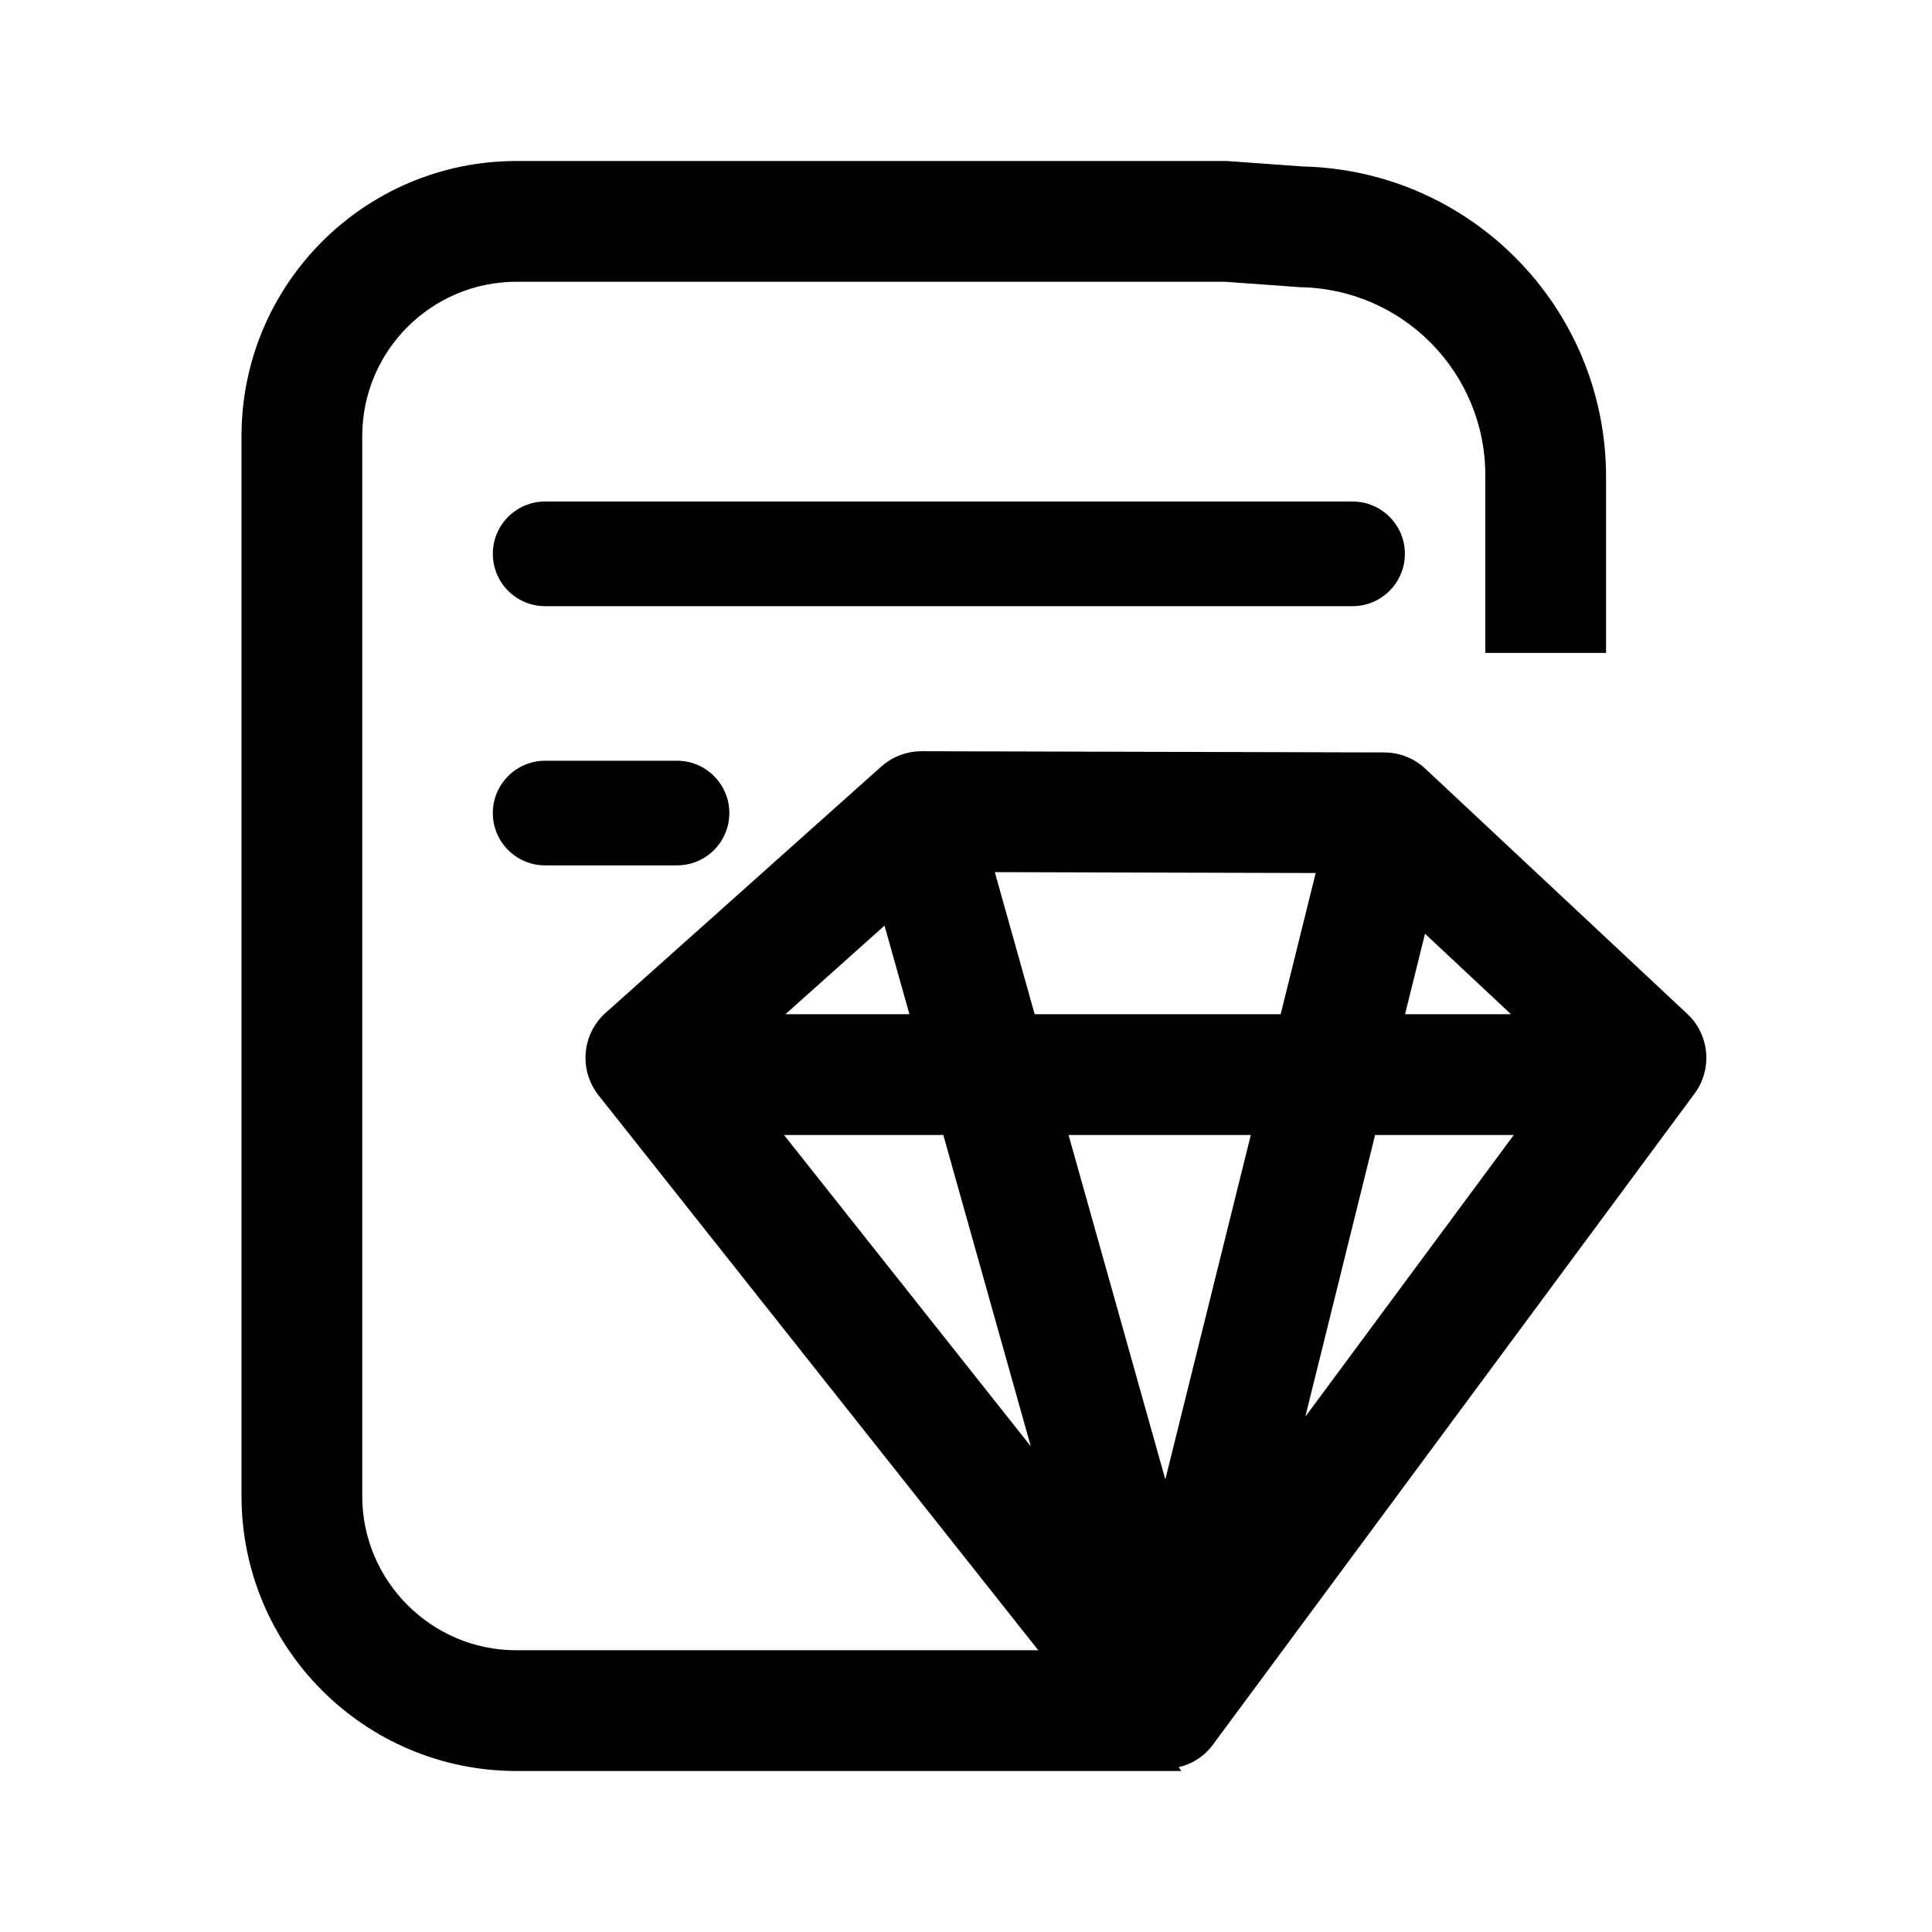
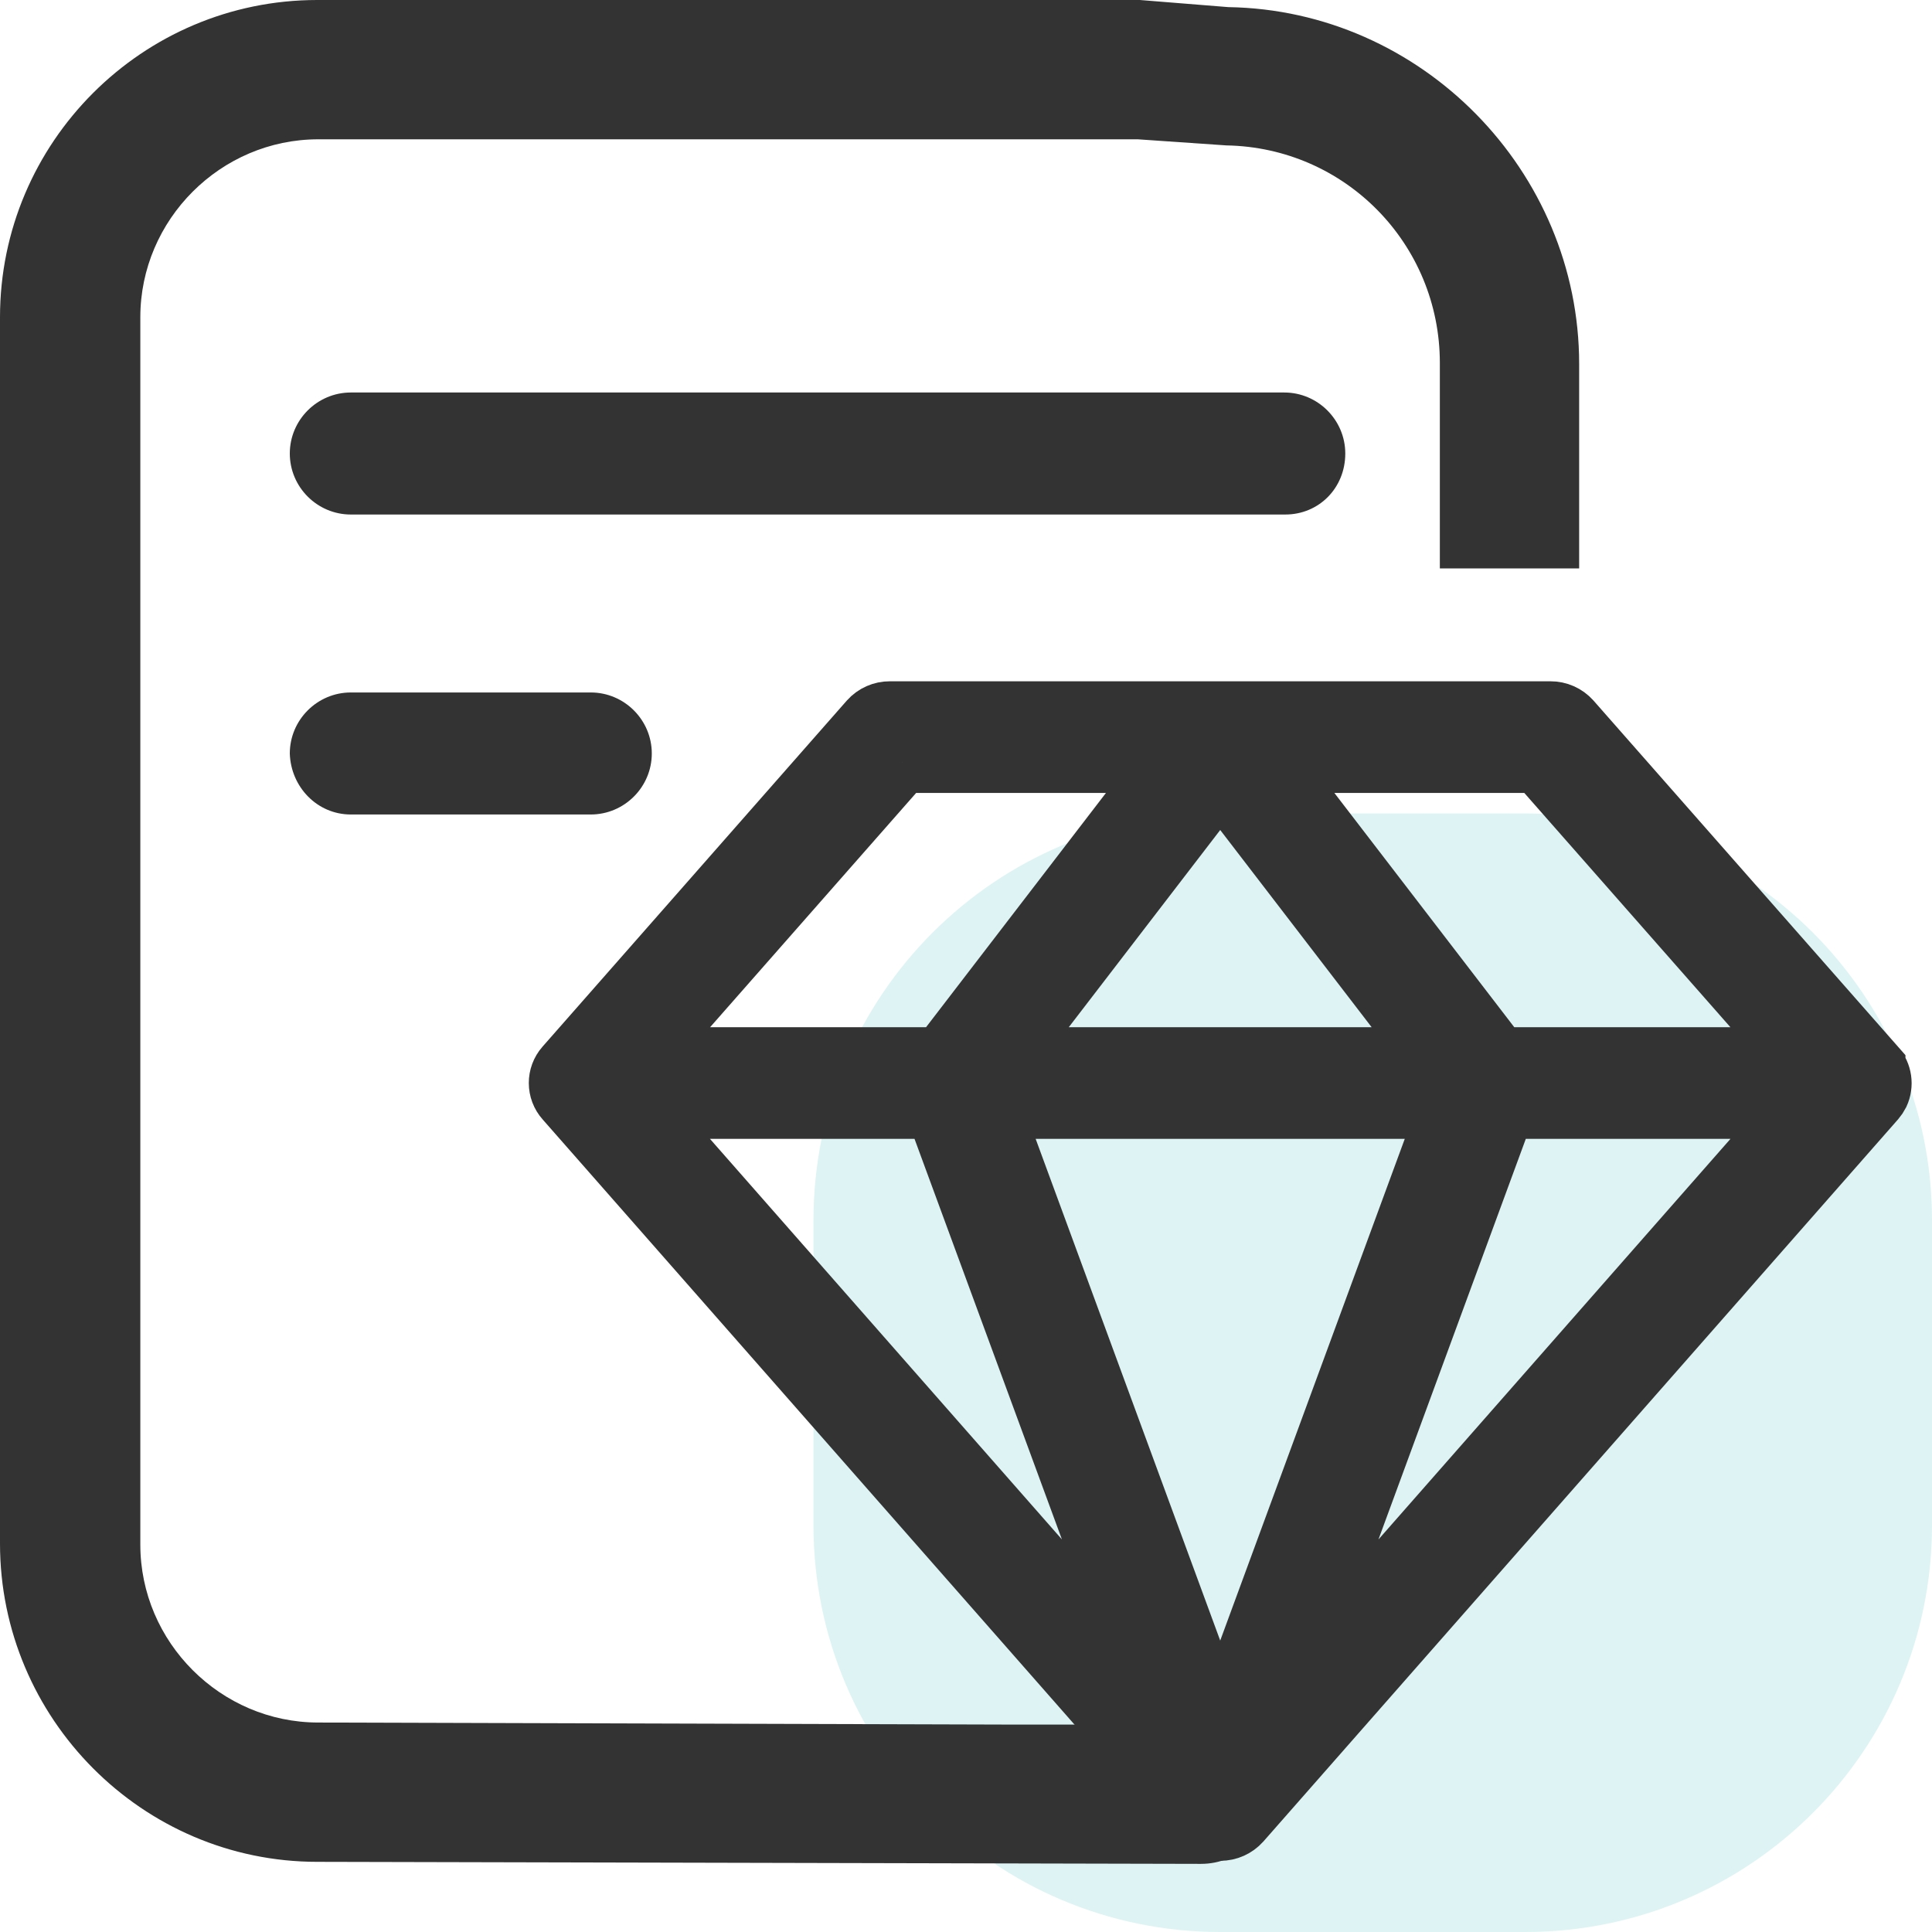
- <svg xmlns="http://www.w3.org/2000/svg" viewBox="0 0 24 24">
-   <path d="M17.454 12.599l.248-1 1.068 1h-1.316zm-.372 1.5h1.723l-2.59 3.5.867-3.5zm-5.364 0l1.087 3.868-3.066-3.868h1.98zm3.82 0l-1.062 4.279-1.202-4.279h2.264zm.371-1.5h-3.056l-.495-1.765 3.986.011-.435 1.754zm-4.921-1.1l.309 1.1h-1.54l1.23-1.1zM15.24 2l.944.068a3.857 3.857 0 013.767 3.838v2.205h-1.5V5.906a2.336 2.336 0 00-2.294-2.338l-.944-.068h-8.8A1.918 1.918 0 004.5 5.413v13.174c0 1.052.86 1.913 1.913 1.913h6.485l-5.462-6.893a.75.75 0 01.088-1.026l3.424-3.059a.756.756 0 01.5-.19h.002l5.747.015c.19.001.372.073.51.203l3.252 3.044c.279.26.317.687.09.993l-5.998 8.108a.736.736 0 01-.41.258l.034.047H6.413A3.417 3.417 0 013 18.587V5.413A3.418 3.418 0 016.413 2h8.826zM8.41 9.45a.65.65 0 110 1.3H6.772a.65.65 0 010-1.3h1.64zm8.392-3.22a.65.65 0 110 1.3H6.772a.65.65 0 110-1.3h10.03z" fill="currentColor" fill-rule="evenodd" />
+ <svg xmlns="http://www.w3.org/2000/svg" viewBox="0 0 19 19" fill="none">
+   <path d="M15 8h-3a4 4 0 00-4 4v3a4 4 0 004 4h3a4 4 0 004-4v-3a4 4 0 00-4-4z" fill="#DEF3F3" />
+   <path fill-rule="evenodd" clip-rule="evenodd" d="M11.5 16.96H9.88l-6.75-.02c-.96 0-1.75-.79-1.75-1.75V3.12c0-.96.79-1.75 1.75-1.75h8.06l.87.06c1.17.02 2.1.97 2.1 2.14v2.02h1.37V3.58c0-1.9-1.55-3.48-3.45-3.51L11.21 0H3.12C1.4 0 0 1.4 0 3.12v12.06c0 1.72 1.4 3.13 3.12 3.13l8.69.02c.38 0 .68-.3.69-.68l-1-.69zm1.14-11.9H3.45c-.33 0-.6-.27-.6-.6 0-.33.27-.6.6-.6h9.18c.33 0 .6.27.6.6 0 .34-.26.6-.59.6zM3.45 8.01h2.36c.33 0 .6-.27.6-.6 0-.33-.27-.6-.6-.6H3.45c-.33 0-.6.27-.6.6.01.33.27.6.6.6z" fill="#333" />
+   <path d="M18.439 10.49l-2.993-3.402A.265.265 0 0015.247 7H8.752a.265.265 0 00-.199.088l-2.992 3.403a.24.24 0 00.001.32l6.24 7.1a.267.267 0 00.398 0l6.24-7.1a.276.276 0 00.037-.055.246.246 0 00-.038-.265zm-.758-.088h-2.937l-2.23-2.904h2.612l2.555 2.904zm-8.478.498l2.078 5.647L6.319 10.9h2.884zm5.042 0L12 17.003 9.755 10.9h4.49zm-4.343-.498L12 7.67l2.098 2.732H9.902v.001zm4.894.498h2.885l-4.962 5.647 2.077-5.647zM8.873 7.498h2.612l-2.23 2.904H6.32l2.554-2.904z" fill="#333" stroke="#333" stroke-width=".6" />
</svg>
